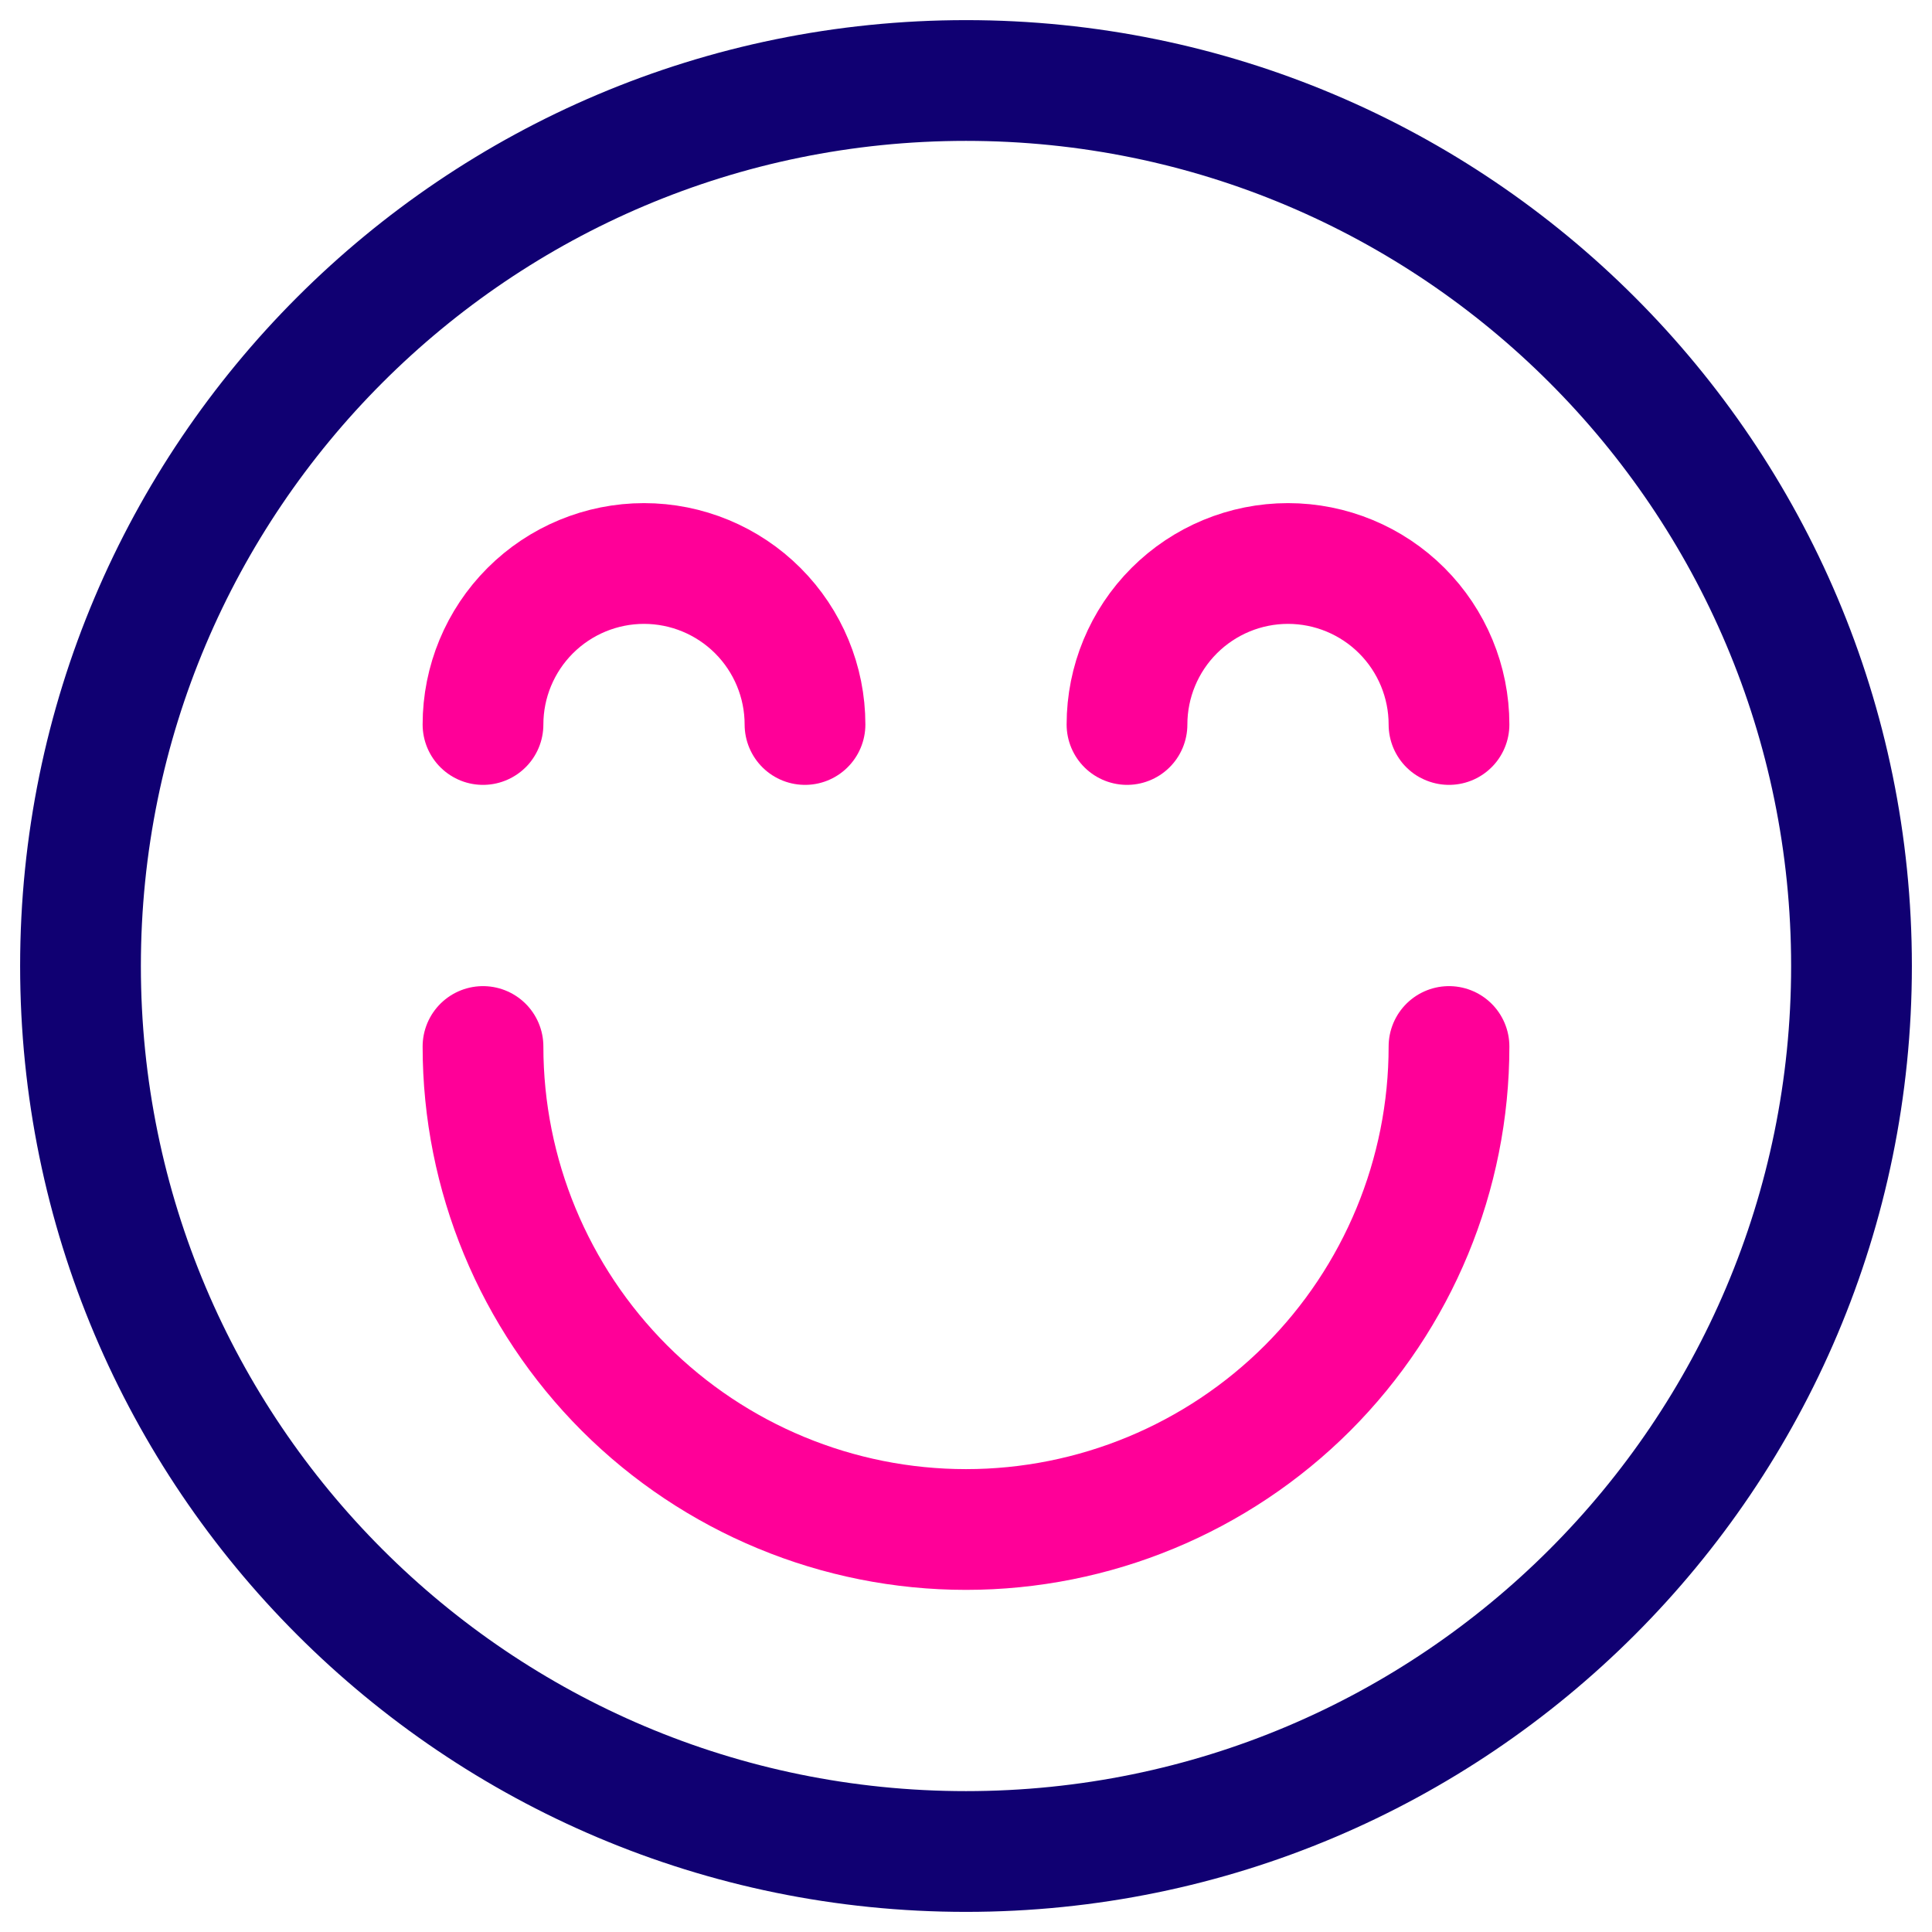
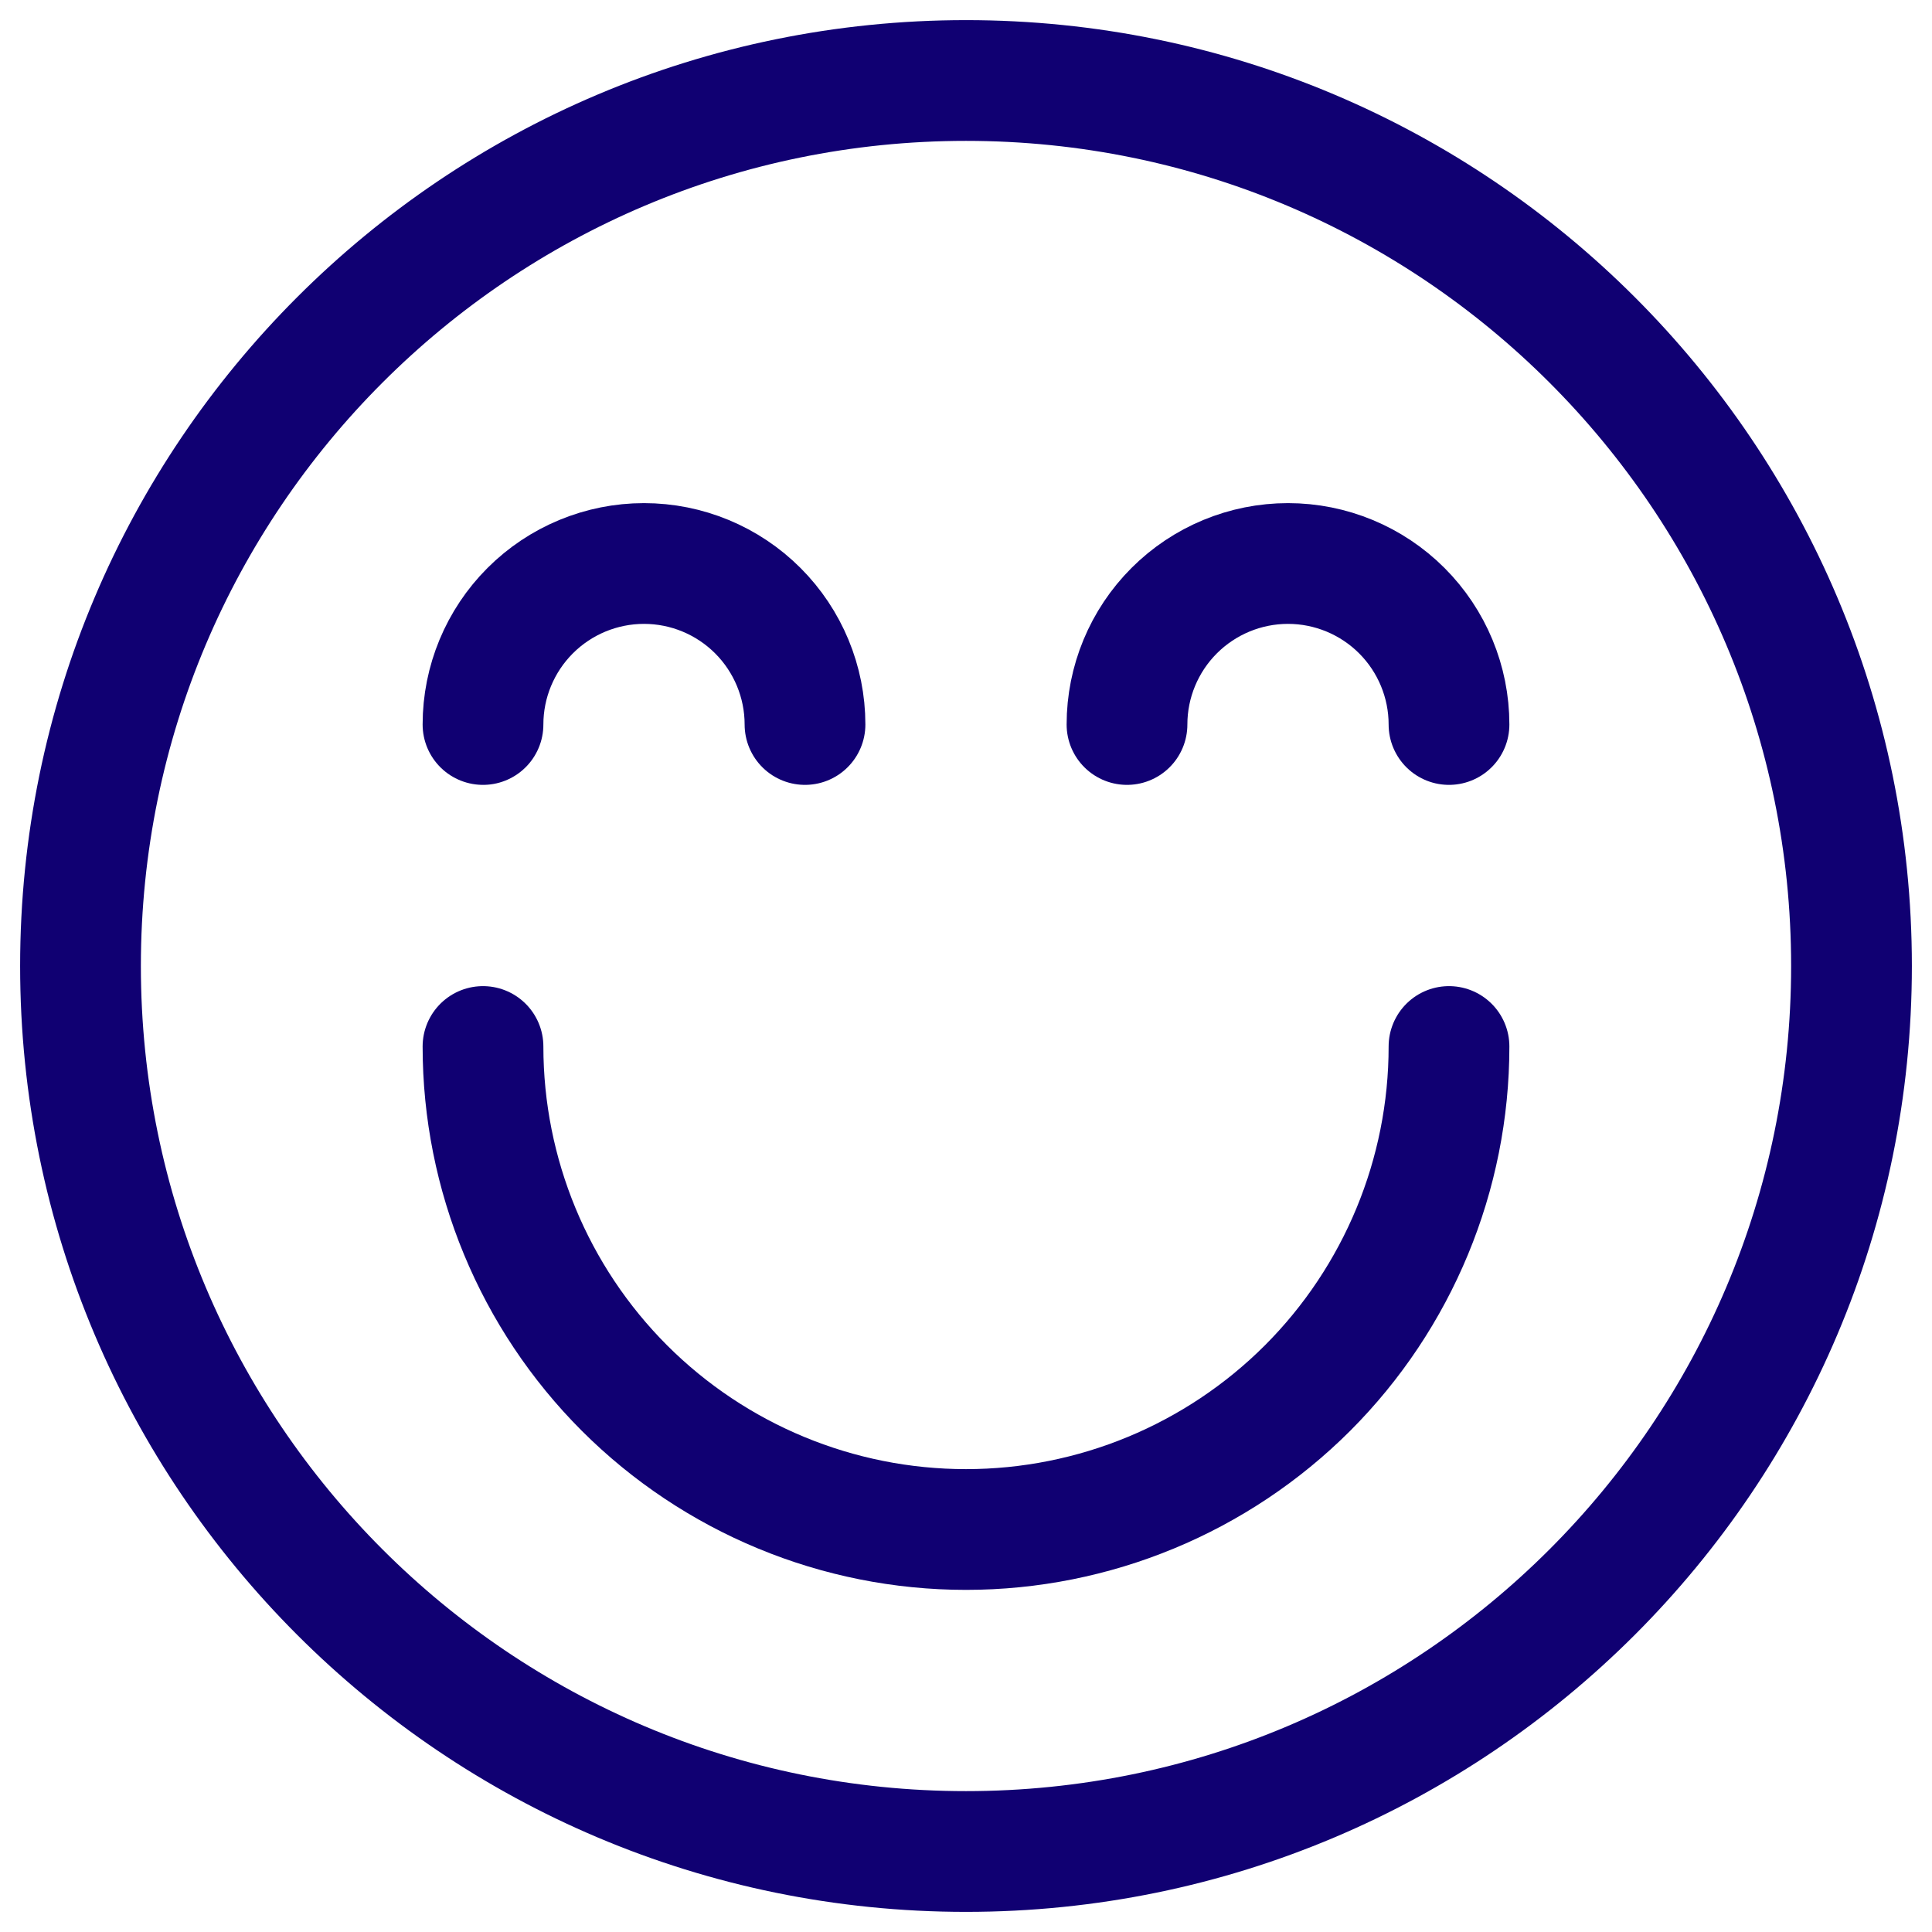
<svg xmlns="http://www.w3.org/2000/svg" width="24" height="24" viewBox="0 0 24 24" fill="none">
  <path d="M12 23C18.075 23 23 18.075 23 12C23 5.925 18.075 1 12 1C5.925 1 1 5.925 1 12C1 18.075 5.925 23 12 23Z" stroke="#100072" stroke-width="1.5" stroke-linecap="round" stroke-linejoin="round" />
-   <path d="M18 13C18 14.591 17.368 16.117 16.243 17.243C15.117 18.368 13.591 19 12 19C10.409 19 8.883 18.368 7.757 17.243C6.632 16.117 6 14.591 6 13" stroke="#FF0098" stroke-width="1.5" stroke-linecap="round" stroke-linejoin="round" />
-   <path d="M18 9C18 8.47 17.789 7.961 17.414 7.586C17.039 7.211 16.53 7 16 7C15.47 7 14.961 7.211 14.586 7.586C14.211 7.961 14 8.47 14 9" stroke="#FF0098" stroke-width="1.5" stroke-linecap="round" stroke-linejoin="round" />
-   <path d="M10 9C10 8.47 9.789 7.961 9.414 7.586C9.039 7.211 8.53 7 8 7C7.47 7 6.961 7.211 6.586 7.586C6.211 7.961 6 8.47 6 9" stroke="#FF0098" stroke-width="1.5" stroke-linecap="round" stroke-linejoin="round" />
+   <path d="M18 13C18 14.591 17.368 16.117 16.243 17.243C15.117 18.368 13.591 19 12 19C10.409 19 8.883 18.368 7.757 17.243C6.632 16.117 6 14.591 6 13" stroke="#100072" stroke-width="1.5" stroke-linecap="round" stroke-linejoin="round" />
+   <path d="M18 9C18 8.47 17.789 7.961 17.414 7.586C17.039 7.211 16.53 7 16 7C15.47 7 14.961 7.211 14.586 7.586C14.211 7.961 14 8.47 14 9" stroke="#100072" stroke-width="1.5" stroke-linecap="round" stroke-linejoin="round" />
+   <path d="M10 9C10 8.47 9.789 7.961 9.414 7.586C9.039 7.211 8.53 7 8 7C7.47 7 6.961 7.211 6.586 7.586C6.211 7.961 6 8.47 6 9" stroke="#100072" stroke-width="1.5" stroke-linecap="round" stroke-linejoin="round" />
</svg>
